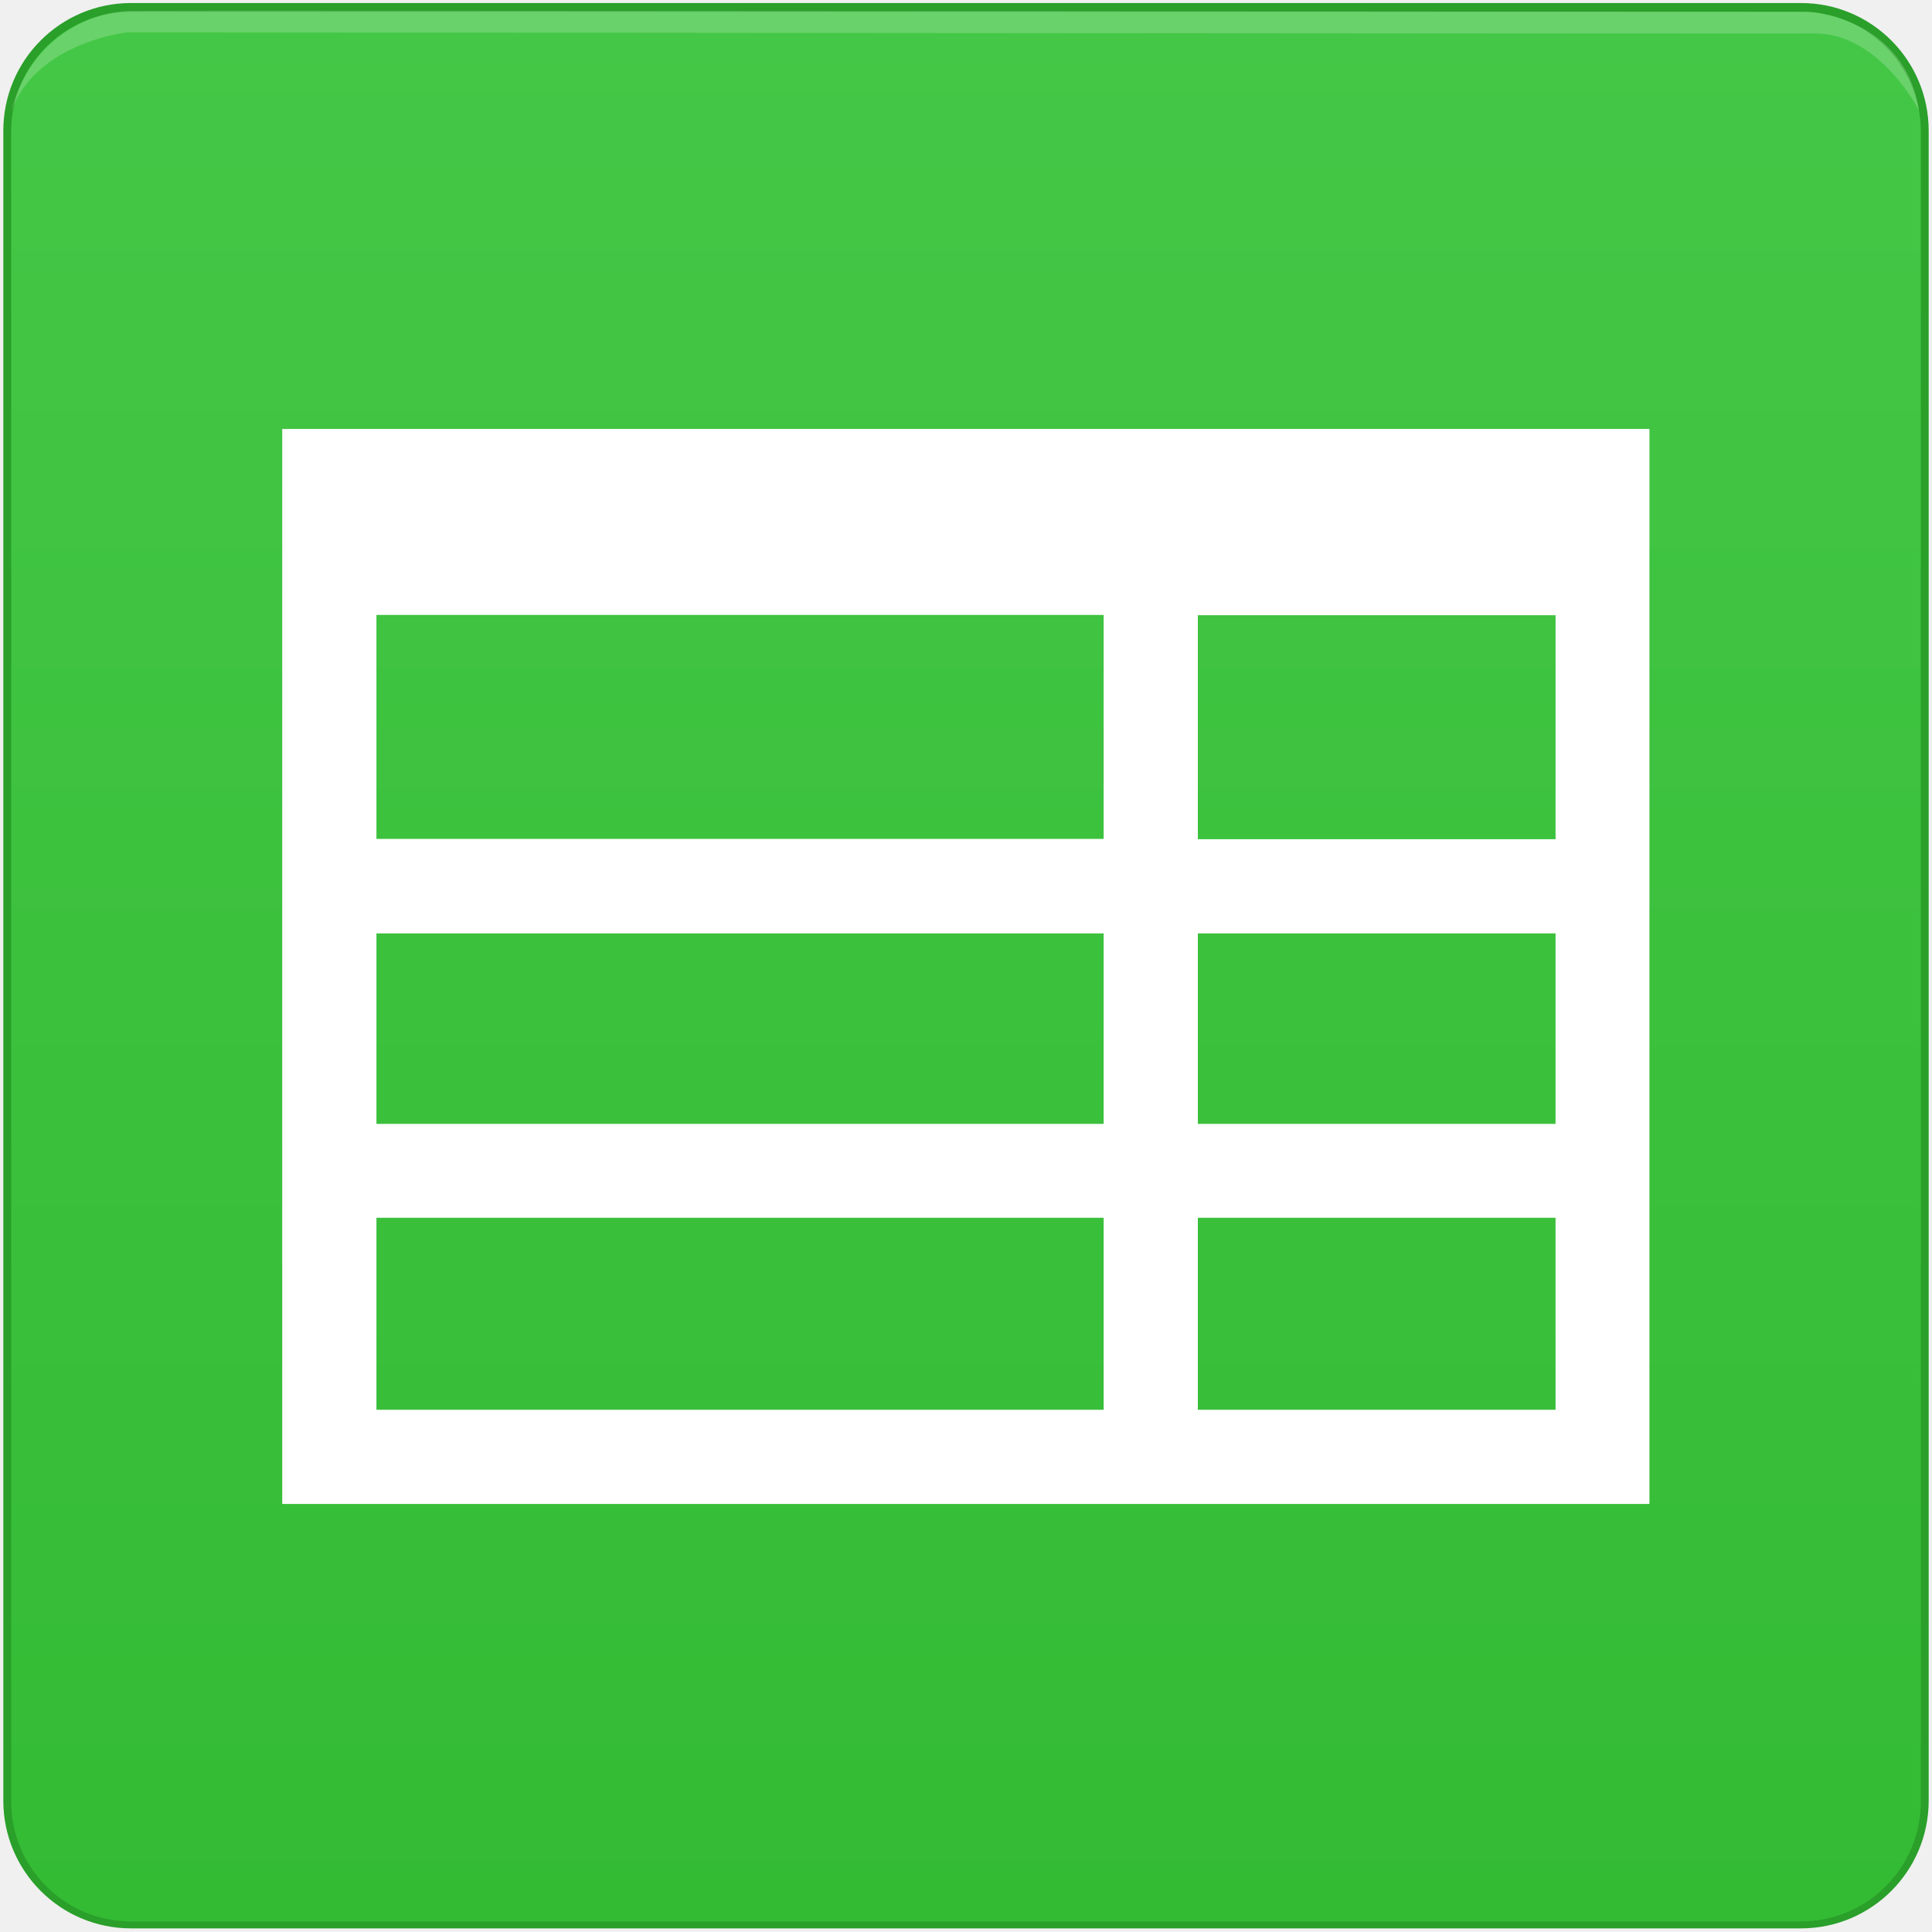
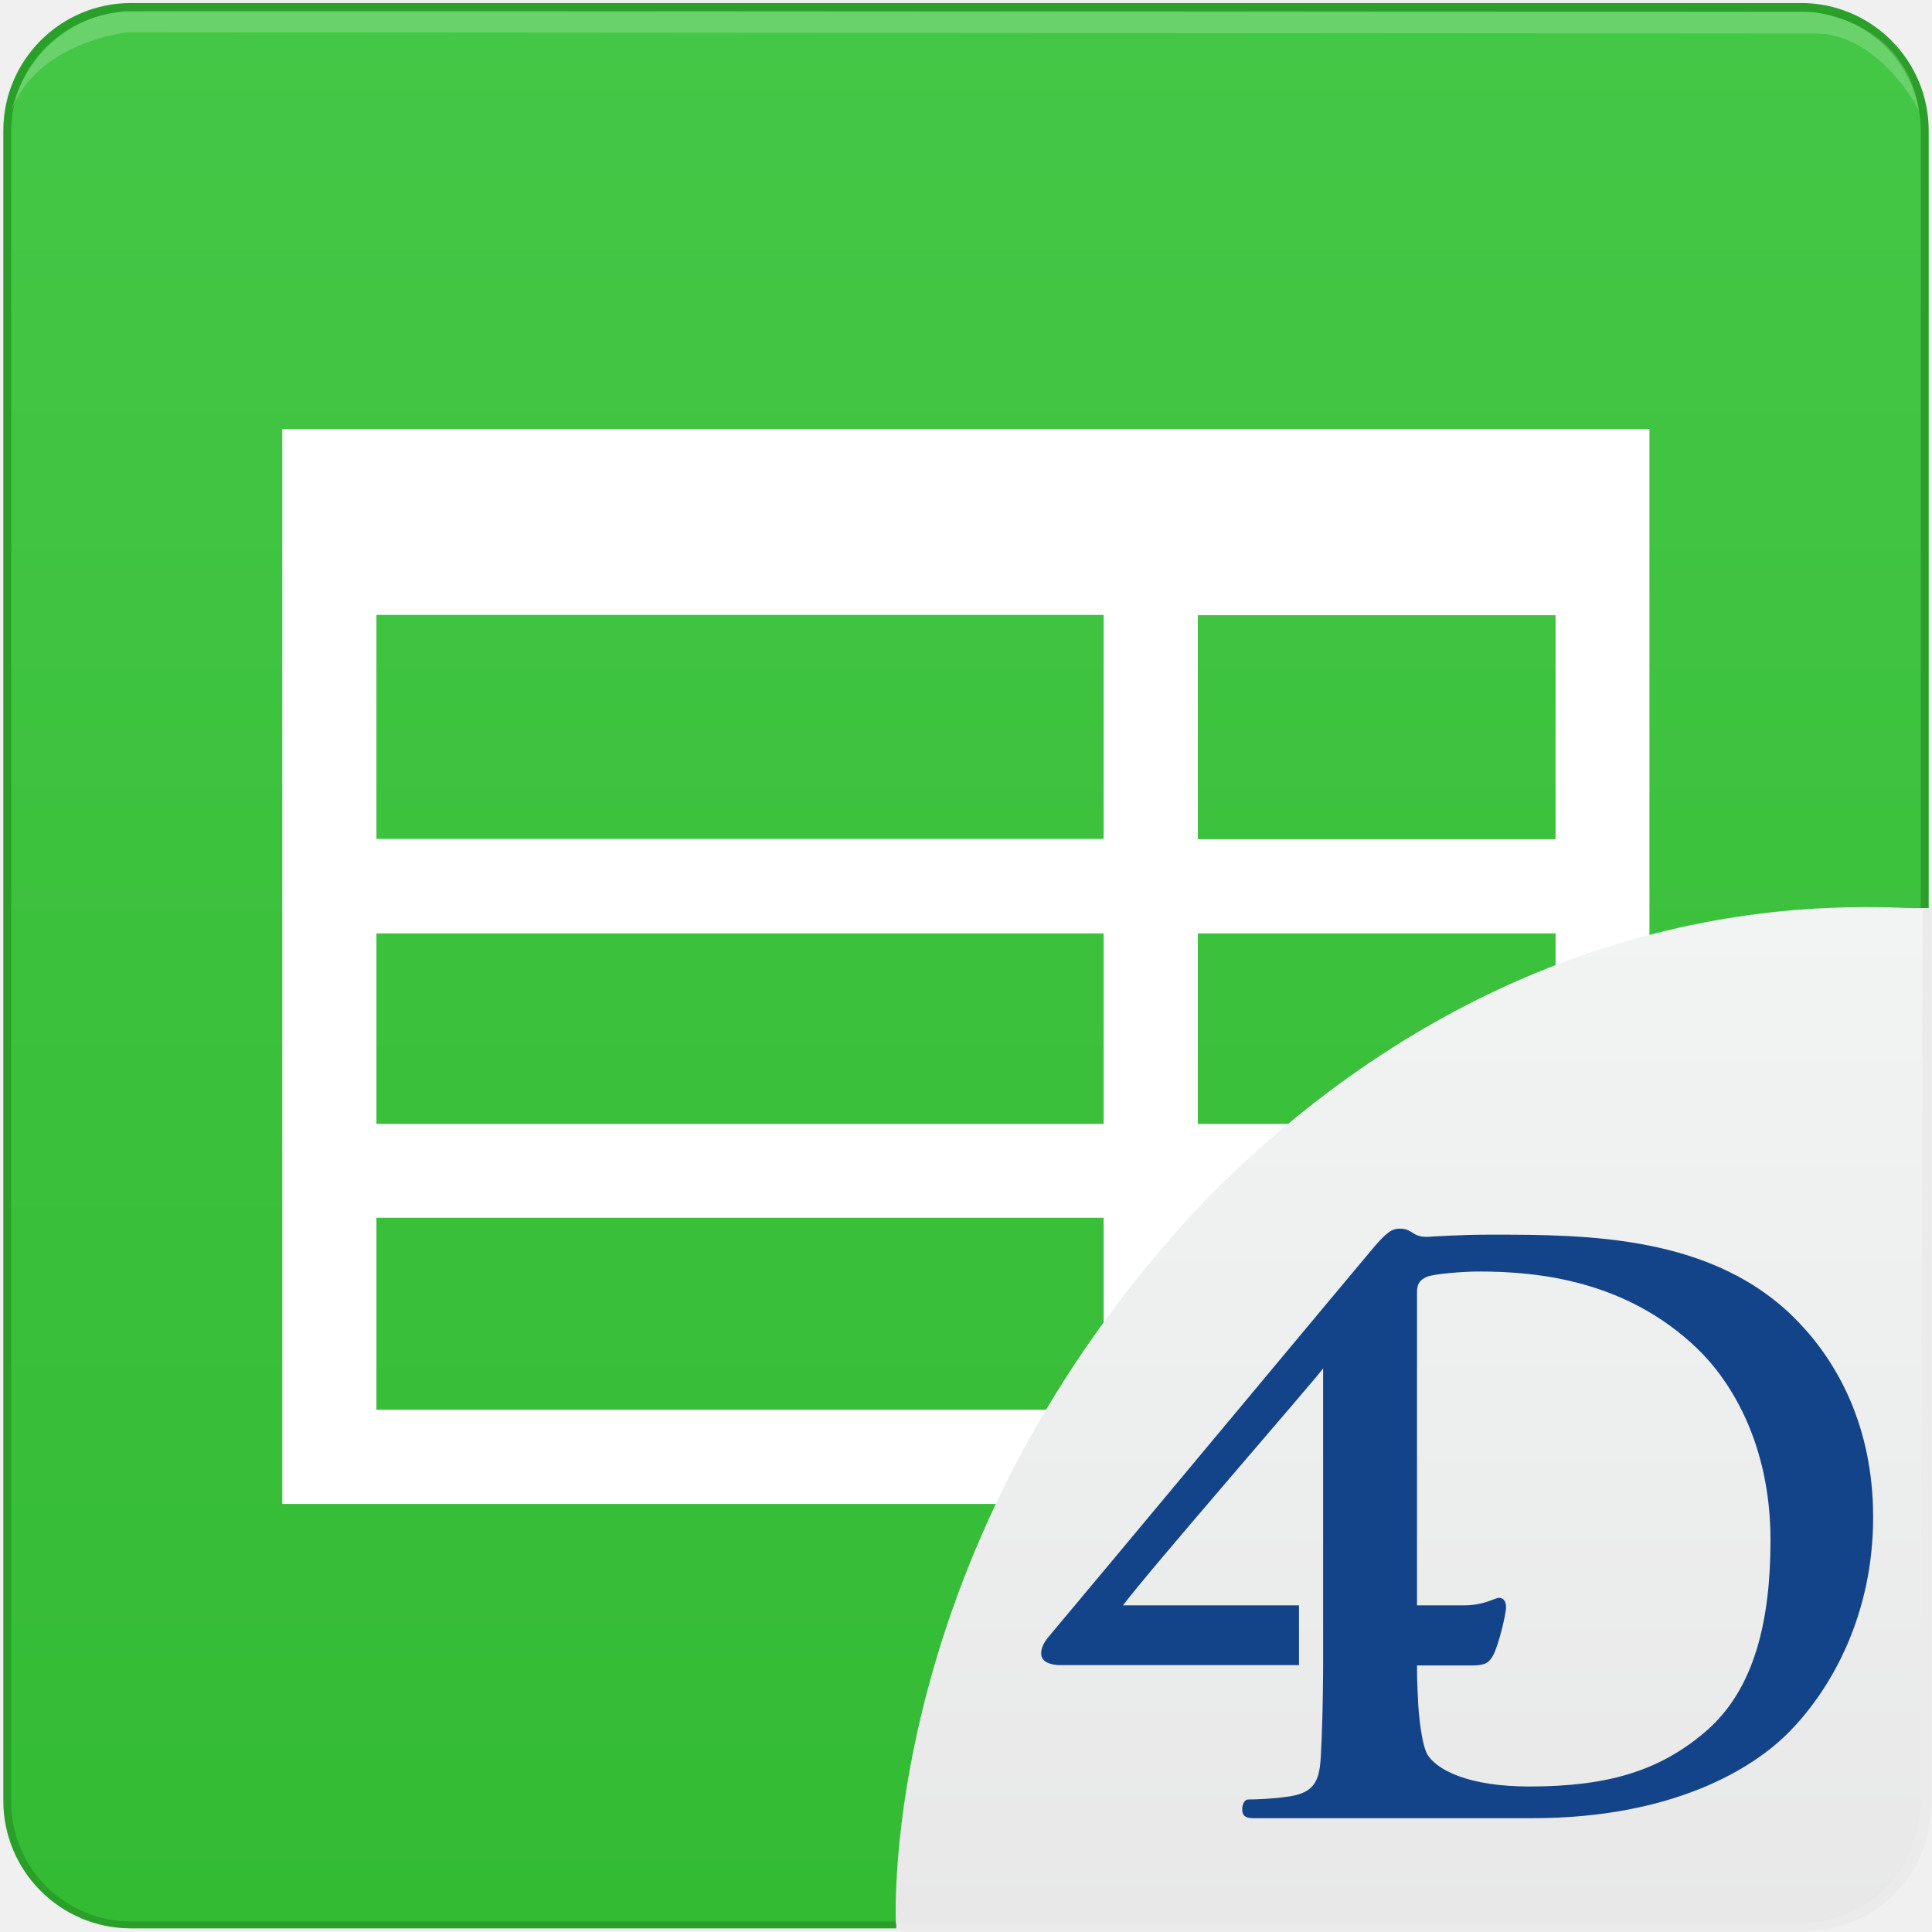
<svg xmlns="http://www.w3.org/2000/svg" id="Calque_1" version="1.1" viewBox="0 0 64 64">
  <defs>
    <style>
      .st0 {
-         opacity: .2;
+         fill: url(#Dégradé_sans_nom_4);
      }

-       .st0, .st1 {
+       .st1 {
+         fill: #ebebeb;
+       }
+ 
+       .st2, .st3 {
        fill: #fff;
      }

-       .st2 {
-         fill: url(#Dégradé_sans_nom_83);
+       .st4 {
+         fill: url(#Dégradé_sans_nom);
      }

-       .st3 {
+       .st5 {
        fill: none;
        stroke: #2a9f2a;
        stroke-miterlimit: 10;
        stroke-width: .52px;
      }
+ 
+       .st6 {
+         fill: #134489;
+         fill-rule: evenodd;
+       }
+ 
+       .st3 {
+         isolation: isolate;
+         opacity: .2;
+       }
    </style>
-     <linearGradient id="Dégradé_sans_nom_83" data-name="Dégradé sans nom 83" x1="32" y1=".39" x2="32" y2="63.65" gradientUnits="userSpaceOnUse">
+     <linearGradient id="Dégradé_sans_nom" data-name="Dégradé sans nom" x1="32" y1="63.61" x2="32" y2=".35" gradientTransform="translate(0 64) scale(1 -1)" gradientUnits="userSpaceOnUse">
      <stop offset="0" stop-color="#44c746" />
      <stop offset="1" stop-color="#34bb34" />
    </linearGradient>
+     <linearGradient id="Dégradé_sans_nom_4" data-name="Dégradé sans nom 4" x1="46.68" y1="30.05" x2="46.68" y2="63.74" gradientUnits="userSpaceOnUse">
+       <stop offset="0" stop-color="#f2f4f4" />
+       <stop offset="1" stop-color="#e8e8e8" />
+     </linearGradient>
  </defs>
-   <rect class="st3" x=".37" y=".36" width="63.26" height="63.26" rx="3.97" ry="3.97" />
-   <rect class="st2" x=".37" y=".39" width="63.26" height="63.26" rx="3.97" ry="3.97" />
-   <path class="st1" d="M9.35,14.21v35.61h45.29V14.21H9.35ZM36.56,20.37v7.42H12.47v-7.42h24.09ZM36.56,30.92v6.31H12.47v-6.31h24.09ZM39.68,30.92h11.85v6.31h-11.85v-6.31ZM39.68,27.8v-7.42h11.85v7.42h-11.85ZM12.47,40.34h24.09v6.36H12.47v-6.36ZM39.68,46.7v-6.36h11.85v6.36h-11.85Z" />
-   <path class="st0" d="M63.57,3.66s-1.31-2.57-3.46-2.55c-1.35.01-55.89-.04-55.89-.04,0,0-3.04.32-3.86,2.65C.94,1.39,2.85.38,4.34.36s55.58.03,55.58.03c0,0,3.17.17,3.65,3.27Z" />
+   <rect class="st5" x=".37" y=".36" width="63.26" height="63.26" rx="3.97" ry="3.97" />
+   <rect class="st4" x=".37" y=".39" width="63.26" height="63.26" rx="3.97" ry="3.97" />
+   <path class="st2" d="M9.35,14.21v35.61h45.29V14.21H9.35ZM36.56,20.37v7.42H12.47v-7.42h24.09ZM36.56,30.92v6.31H12.47v-6.31h24.09ZM39.68,30.92h11.85v6.31h-11.85v-6.31ZM39.68,27.8v-7.42h11.85v7.42h-11.85ZM12.47,40.34h24.09v6.36H12.47v-6.36ZM39.68,46.7v-6.36h11.85v6.36h-11.85Z" />
+   <g>
+     <path class="st1" d="M59.82,63.97h-30.13v-.52h30.09s1.78.05,2.91-1.42c.81-1.01.76-2.2.76-2.21v-29.74h.52v29.74s.06,1.37-.87,2.53c-1.19,1.55-2.94,1.62-3.28,1.62Z" />
+     <path class="st0" d="M59.73,63.73h-30.05s-.69-12.53,10.36-24.09c10.68-10.76,21.84-9.55,23.65-9.55-.04,18.79-.07,29.69-.07,29.69,0,0,0,1.27-.83,2.39-1.13,1.51-3.05,1.57-3.05,1.57h-.01Z" />
+     <path id="path-8" class="st6" d="M46.93,53.18h1.56c.69,0,1.02-.25,1.17-.25.13,0,.23.1.23.31,0,.23-.25,1.27-.43,1.6-.13.23-.25.33-.69.33h-1.83c0,.52.02.88.03,1.06.02.64.14,1.65.34,1.93.33.48,1.34,1.02,3.35,1.02,2.59,0,4.32-.51,5.85-1.83,1.63-1.4,2.14-3.71,2.14-6.33,0-3.23-1.35-5.32-2.44-6.36-2.34-2.24-5.24-2.54-7.22-2.54-.51,0-1.53.08-1.73.18-.23.1-.32.23-.32.51v10.39h0v-.02h0ZM43.84,45.32c-.58.74-5.78,6.71-6.64,7.86h5.83v1.98h-7.9c-.31,0-.64-.1-.64-.38,0-.31.23-.53.33-.66.18-.2,10.51-12.6,10.73-12.85.41-.47.58-.58.86-.57.43.02.37.34,1.05.26.06,0,.92-.06,1.92-.06,3.18,0,7.43,0,10.2,2.9,1.27,1.32,2.47,3.43,2.47,6.46,0,3.2-1.35,5.65-2.77,7.1-1.17,1.2-3.82,2.87-8.53,2.87h-9.24c-.28,0-.36-.11-.36-.29s.08-.33.2-.33c.23,0,.79-.02,1.2-.08.97-.1,1.15-.5,1.2-1.29.08-1.38.08-3.07.08-3.07v-9.85h0Z" />
+   </g>
+   <path class="st3" d="M63.57,3.66s-1.31-2.57-3.46-2.55c-1.35,0-55.89-.04-55.89-.04,0,0-3.04.32-3.86,2.65C.94,1.39,2.85.38,4.34.36s55.58.03,55.58.03c0,0,3.17.17,3.65,3.27Z" />
</svg>
